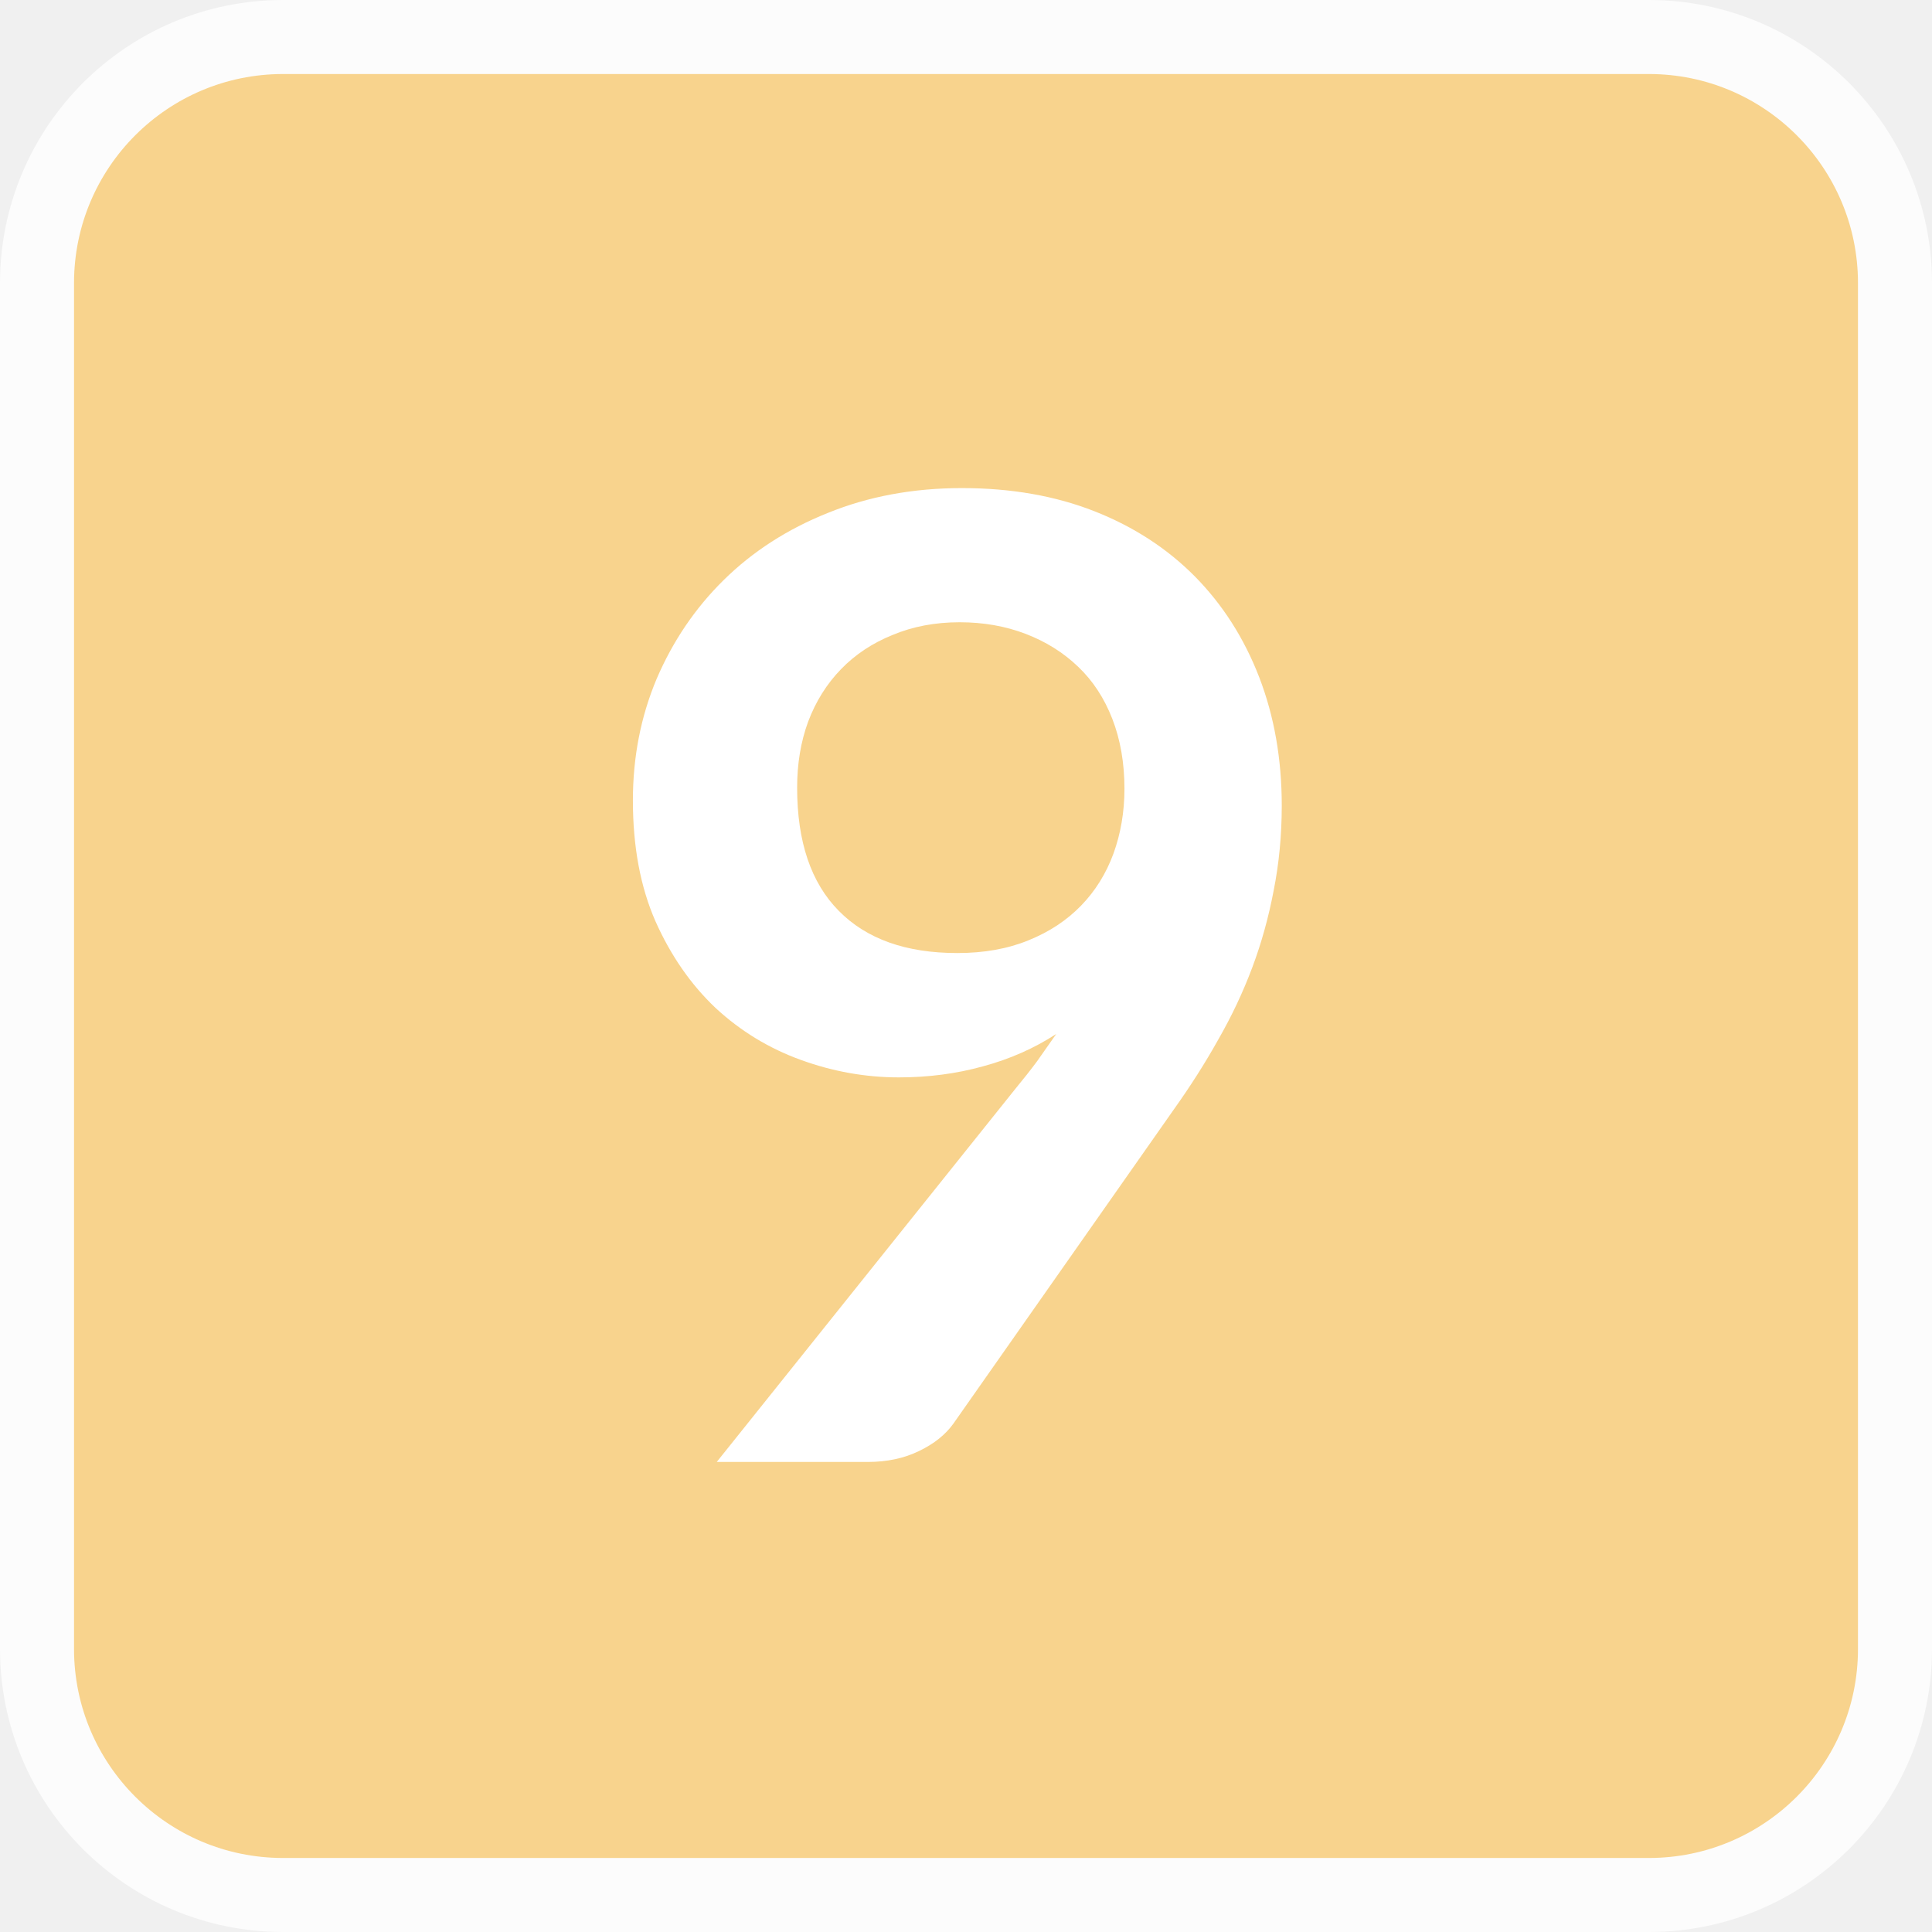
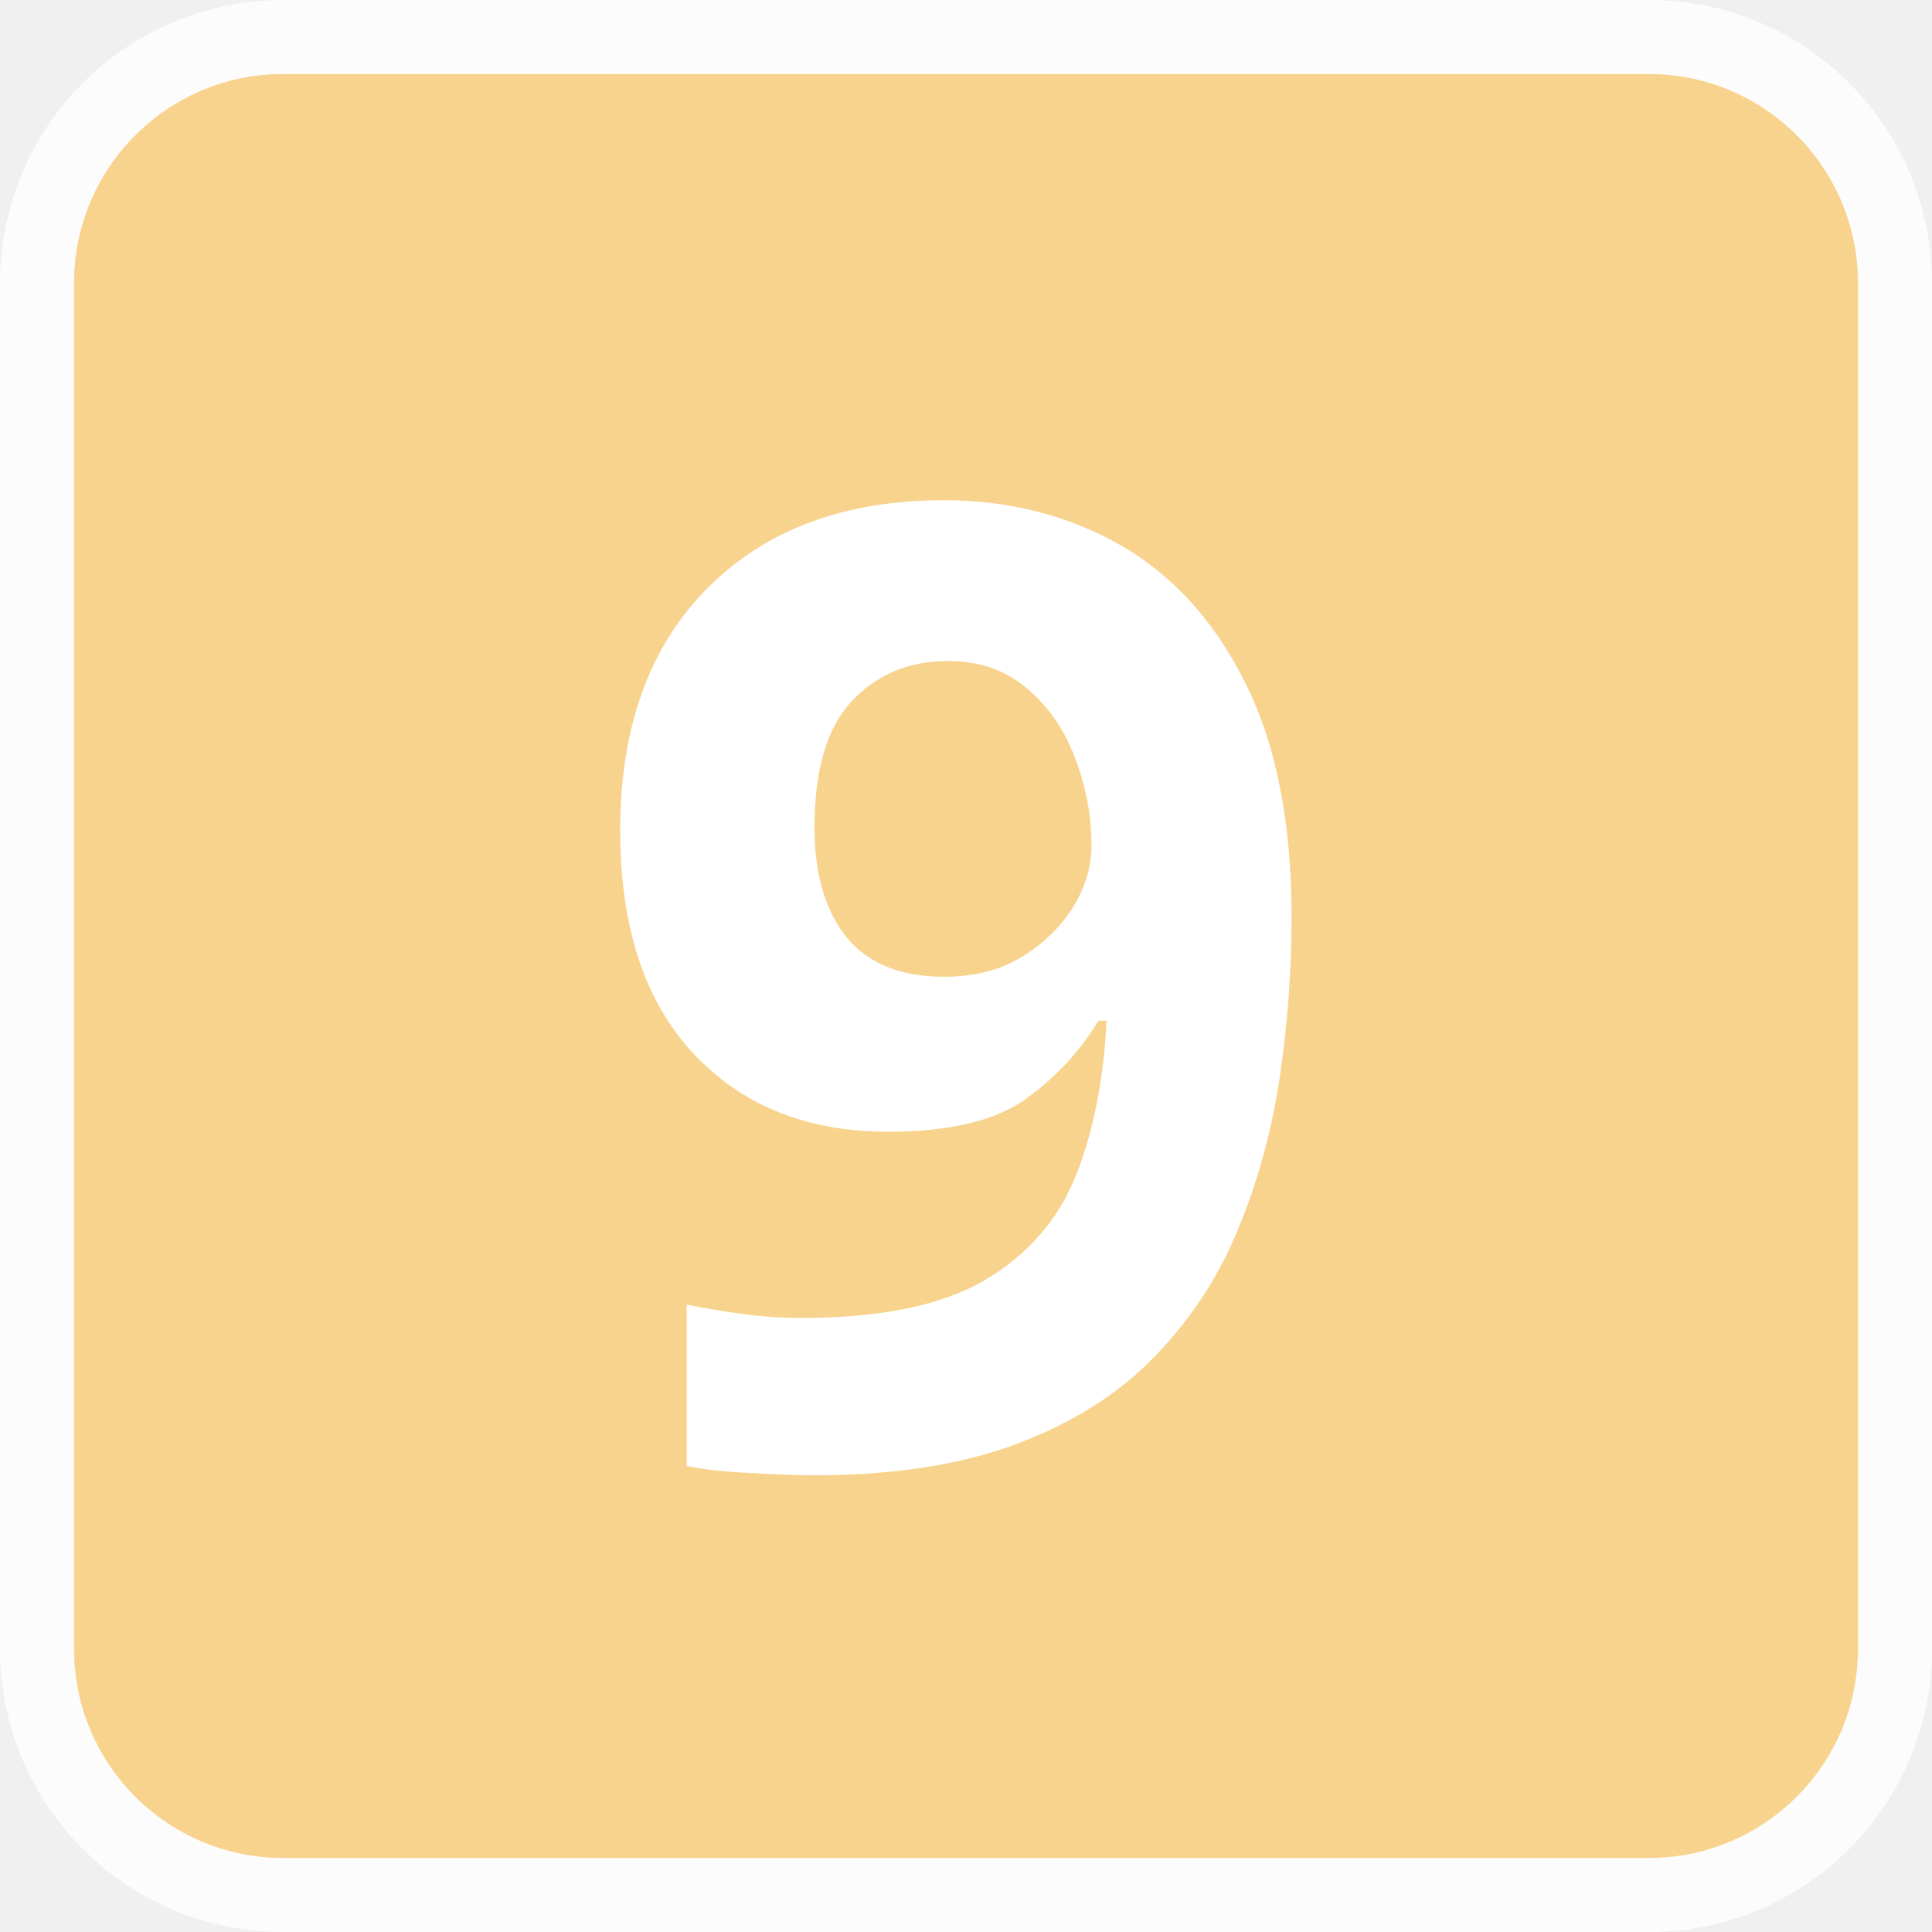
<svg xmlns="http://www.w3.org/2000/svg" id="Ebene_2" data-name="Ebene 2" viewBox="0 0 52.2 52.2">
  <defs>
    <style>
+       @font-face {
+           font-family: 'Lato-Bold';
+           src: url('../fonts/Lato-Bold.ttf') format('truetype');
+           font-weight: bold;
+       }
+ 
      .cls-1 {
        fill: #f8d38d;
        stroke: #fcfcfc;
        stroke-miterlimit: 10;
        stroke-width: 2px;
      }

      .cls-2 {
        fill: #fff;
-         font-family: Lato-Bold, Lato;
+         font-family: 'Lato-Bold', sans-serif;
        font-size: 36px;
        font-weight: 700;
      }
-     </style>
+     
+ </style>
  </defs>
  <g id="Export">
    <g id="subdivision-9">
      <rect class="cls-1" x="1" y="1" width="50.2" height="50.2" rx="6.65" ry="6.65" />
      <text class="cls-2" transform="translate(15.6 39.5)">
        <tspan x="0" y="0">9</tspan>
      </text>
    </g>
  </g>
</svg>
